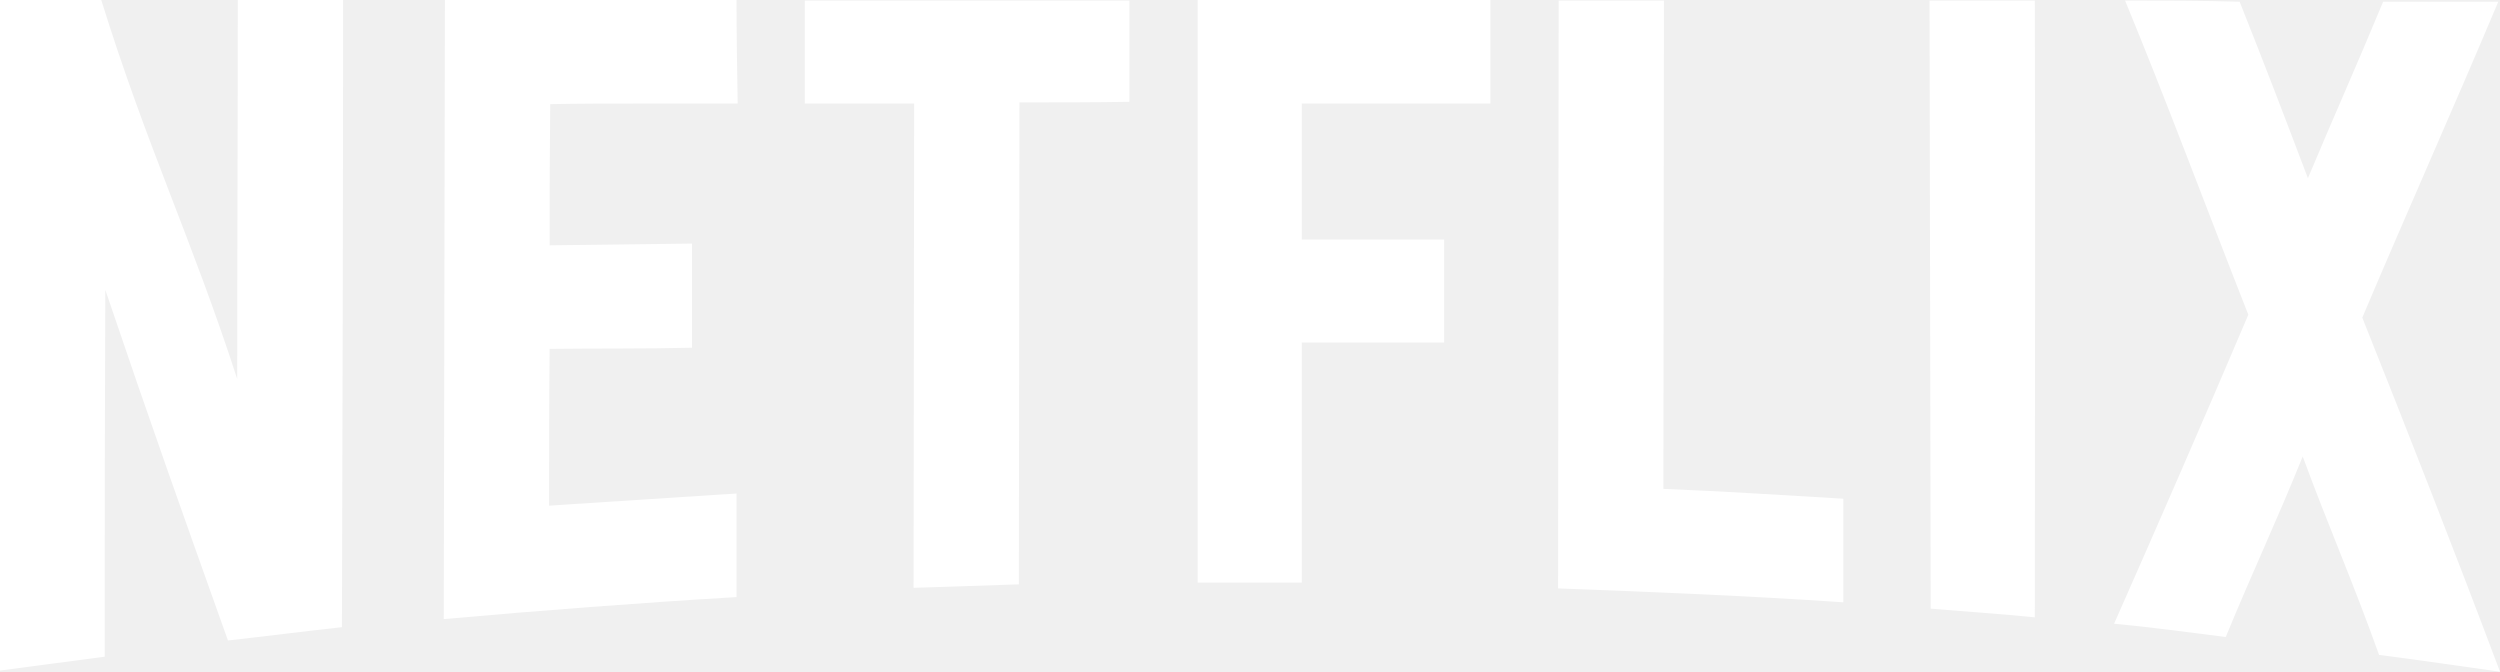
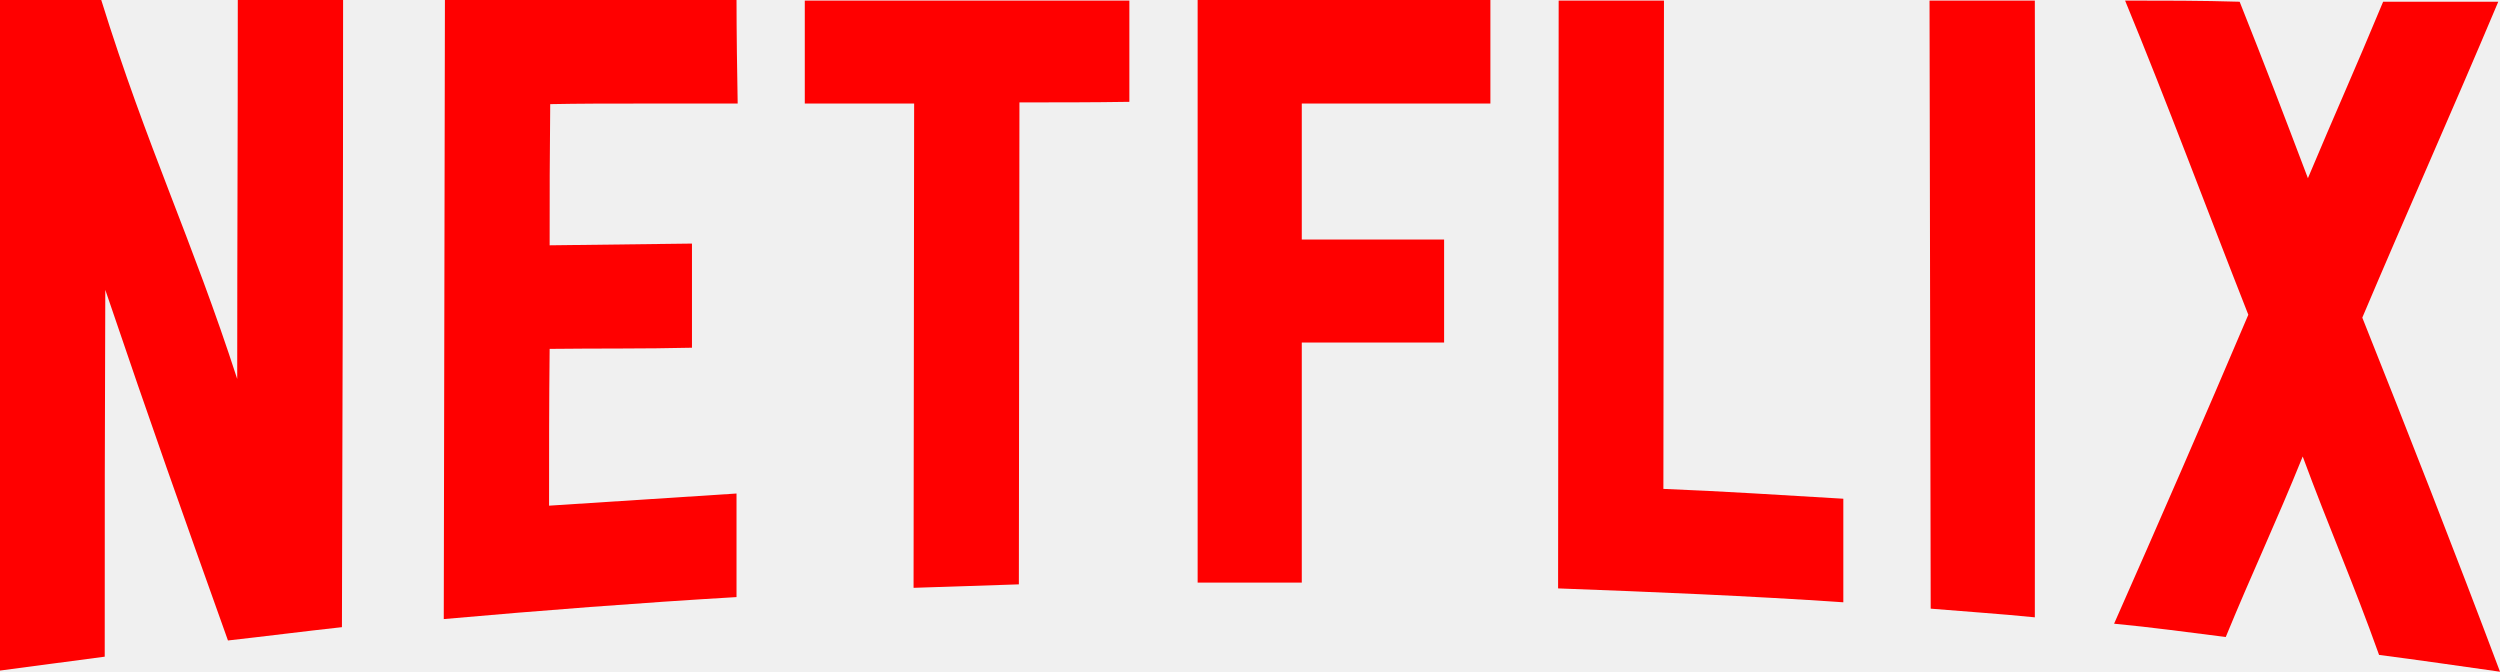
<svg xmlns="http://www.w3.org/2000/svg" version="1.1" id="Layer_1" x="0px" y="0px" viewBox="0 0 432.1 116.1" style="enable-background:new 0 0 432.1 116.1;" xml:space="preserve">
  <style type="text/css">
- 	.st0{fill:#ffffff;}
+ 	.st0{fill:#ff0000;}
</style>
  <g>
    <path class="st0" d="M59.3,0C53.4,0,47,0,41.1,0c0,24.7-0.1,40.7-0.1,65.5C33.2,41.4,25.4,25.4,17.5,0C10.8,0,6.7,0,0,0   c0,38.6,0,77.3,0,115.9c5.9-0.8,12.2-1.6,18.1-2.4c0-24.2,0-39.1,0.1-63.4C26.3,74,31.3,88,39.4,110.7c6.3-0.7,13.3-1.6,19.7-2.3   C59.2,72.4,59.3,36.2,59.3,0" />
    <path class="st0" d="M127.3,0c-16.9,0-33.5,0-50.4,0c-0.1,35.7-0.1,71.3-0.2,107c16.9-1.5,33.7-2.8,50.6-3.8c0-5.2,0-12.7,0-17.9   c-11,0.7-21.5,1.4-32.4,2.1c0-9.6,0-17.5,0.1-27.1c8-0.1,16.4,0,24.6-0.2c0-5.2,0-12.8,0-18c-8.1,0.1-16.6,0.2-24.6,0.3   c0-9.6,0-14.8,0.1-24.4c5-0.1,9.9-0.1,14.8-0.1c0.9,0,1.7,0,2.6,0c0.9,0,1.7,0,2.6,0c4.1,0,8.2,0,12.4,0   C127.4,12.7,127.3,5.2,127.3,0" />
    <path class="st0" d="M195.2,0.1c-18.5,0-37.6,0-56.1,0c0,5.2,0,12.6,0,17.8c0.8,0,1.6,0,2.4,0c2.4,0,4.9,0,7.3,0s4.9,0,7.3,0   c0.6,0,1.2,0,1.9,0c0,28.7-0.1,55-0.1,83.7c5.9-0.2,12.3-0.4,18.2-0.6c0-28.6,0.1-54.7,0.1-83.3c6.3,0,12.7,0,19-0.1   C195.2,12.8,195.2,5.2,195.2,0.1" />
    <path class="st0" d="M257.6,0c-16.9,0-33.7,0-50.6,0c0,33.6,0,67.1,0,100.7c2,0,3.9,0,5.9,0c4,0,8.1,0,12.1,0c0-14.2,0-27.2,0-41.5   c1,0,2,0,3,0c2.4,0,4.7,0,7.1,0s4.8,0,7.2,0c2.5,0,4.9,0,7.3,0c0-5.1,0-12.7,0-17.8c-2.3,0-4.6,0-6.9,0c-2.5,0-5,0-7.5,0   s-5,0-7.4,0c-0.9,0-1.9,0-2.8,0c0-9.2,0-14.3,0-23.5c2,0,4,0,5.9,0c2,0,4,0,6,0s4,0,6,0c4.9,0,9.8,0,14.7,0   C257.6,12.9,257.6,5.2,257.6,0" />
    <path class="st0" d="M269.4,0.1c0,33.9-0.1,67.8-0.1,101.6c16.2,0.6,33.2,1.3,49.3,2.4c0-5.2,0-12.7,0-17.9   c-10.2-0.6-20.9-1.3-31.1-1.7c0-29,0.1-55.3,0.1-84.4C281.6,0.1,275.3,0.1,269.4,0.1" />
    <path class="st0" d="M333.5,0.1c0.1,35,0.1,70.1,0.2,105.1c5.9,0.5,12.1,0.9,18,1.5c0-35.5,0.1-71.1,0-106.6   C345.8,0.1,339.5,0.1,333.5,0.1" />
    <path class="st0" d="M367.3,0.1c7.3,17.7,13.9,35.5,21.3,54.3c-7.7,18.1-15.5,36-23.2,53.4c6.4,0.6,12.9,1.5,19.3,2.3   c4.6-11.2,8.7-19.8,13.3-31.2c4.5,12.2,8.7,21.7,13.2,34.3c6.3,0.8,14.5,2,20.9,2.9c-7.7-20.5-16.1-41.9-23.8-61.2   c7.7-18.2,15.5-35.6,23.5-54.6c-6.6,0-13.3,0-19.9,0c-4.9,11.8-8.3,19.3-13,30.5c-4.4-11.6-7.3-19.2-11.8-30.5   C380.6,0.1,373.9,0.1,367.3,0.1" />
  </g>
</svg>
